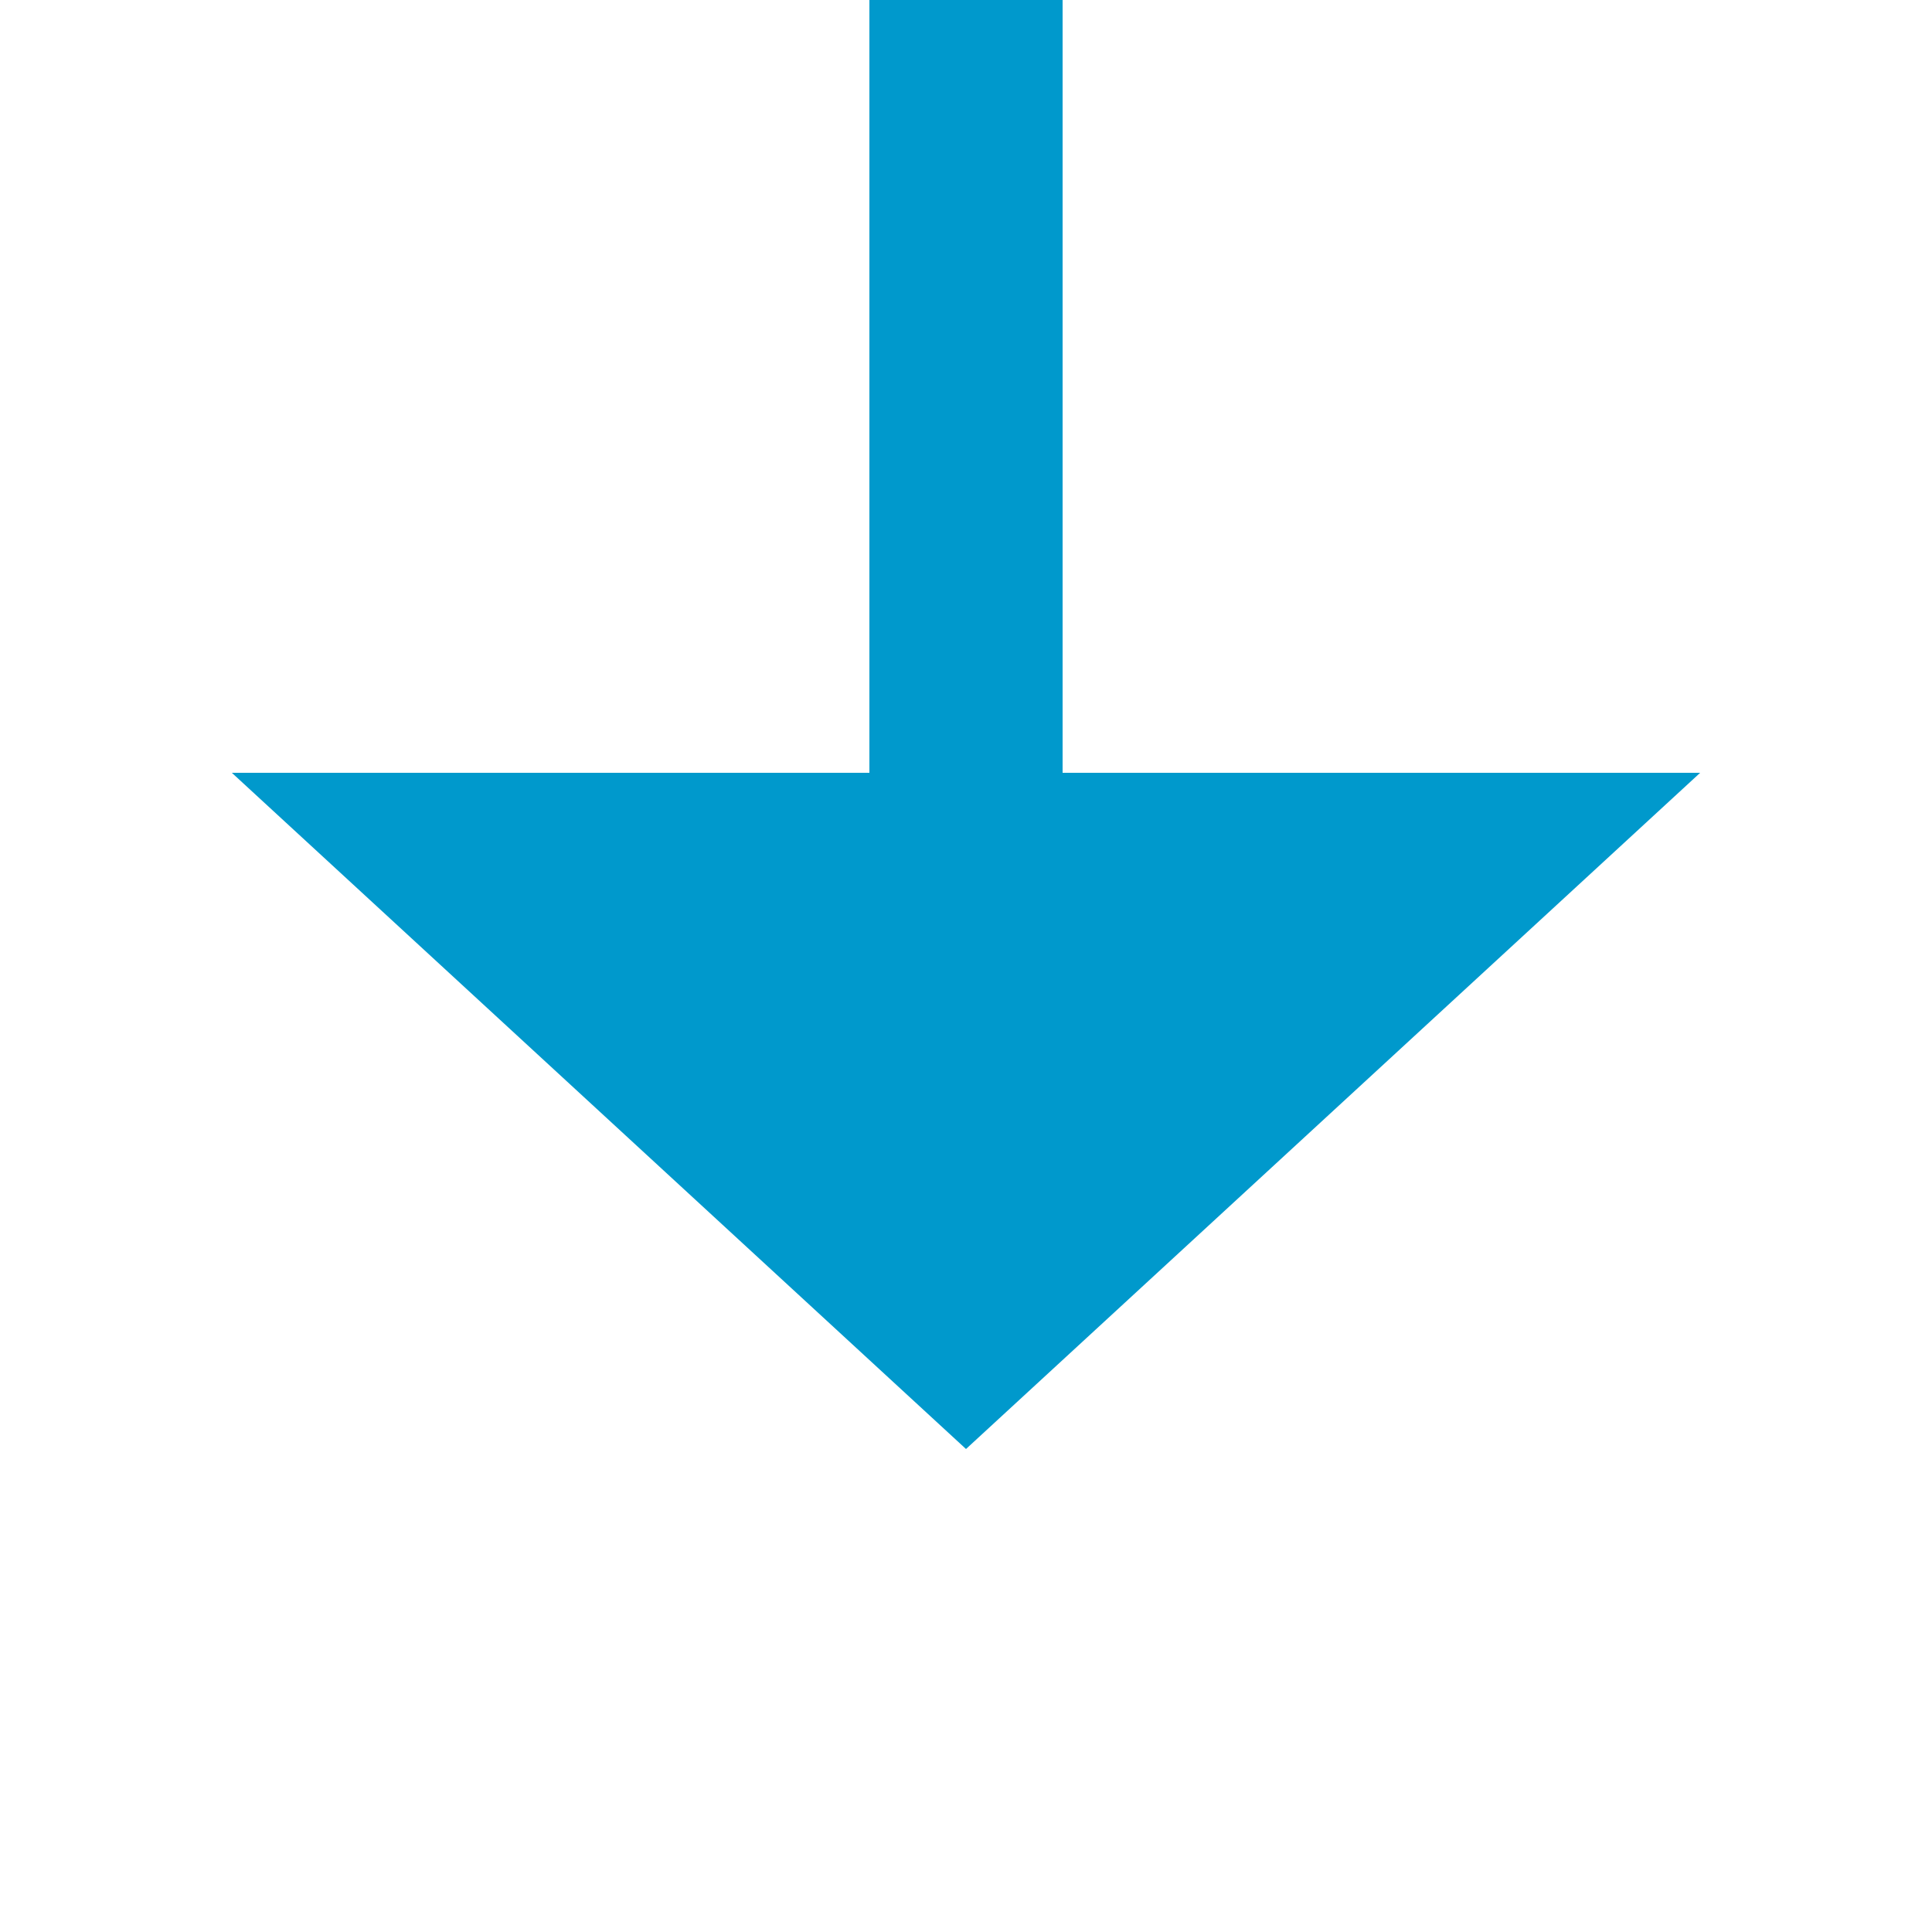
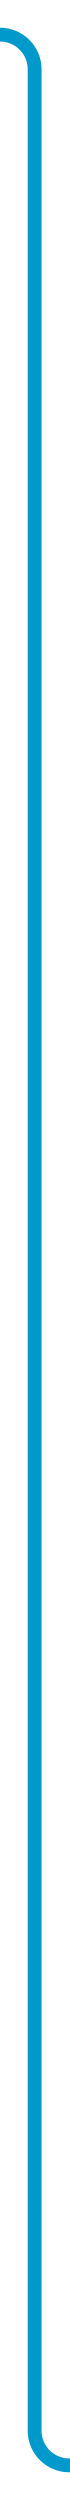
- <svg xmlns="http://www.w3.org/2000/svg" version="1.1" width="20px" height="20px" preserveAspectRatio="xMinYMid meet" viewBox="699 818  20 18">
-   <path d="M 709 786  L 709 826  " stroke-width="2" stroke="#0099cc" fill="none" />
-   <path d="M 701.4 825  L 709 832  L 716.6 825  L 701.4 825  Z " fill-rule="nonzero" fill="#0099cc" stroke="none" />
+ <svg xmlns="http://www.w3.org/2000/svg" version="1.1" width="10px" height="361px" preserveAspectRatio="xMidYMin meet" viewBox="1046 188  8 361">
+   <path d="M 950 193  L 1045 193  A 5 5 0 0 1 1050 198 L 1050 539  A 5 5 0 0 0 1055 544 L 1158 544  " stroke-width="2" stroke="#0099cc" fill="none" />
</svg>
